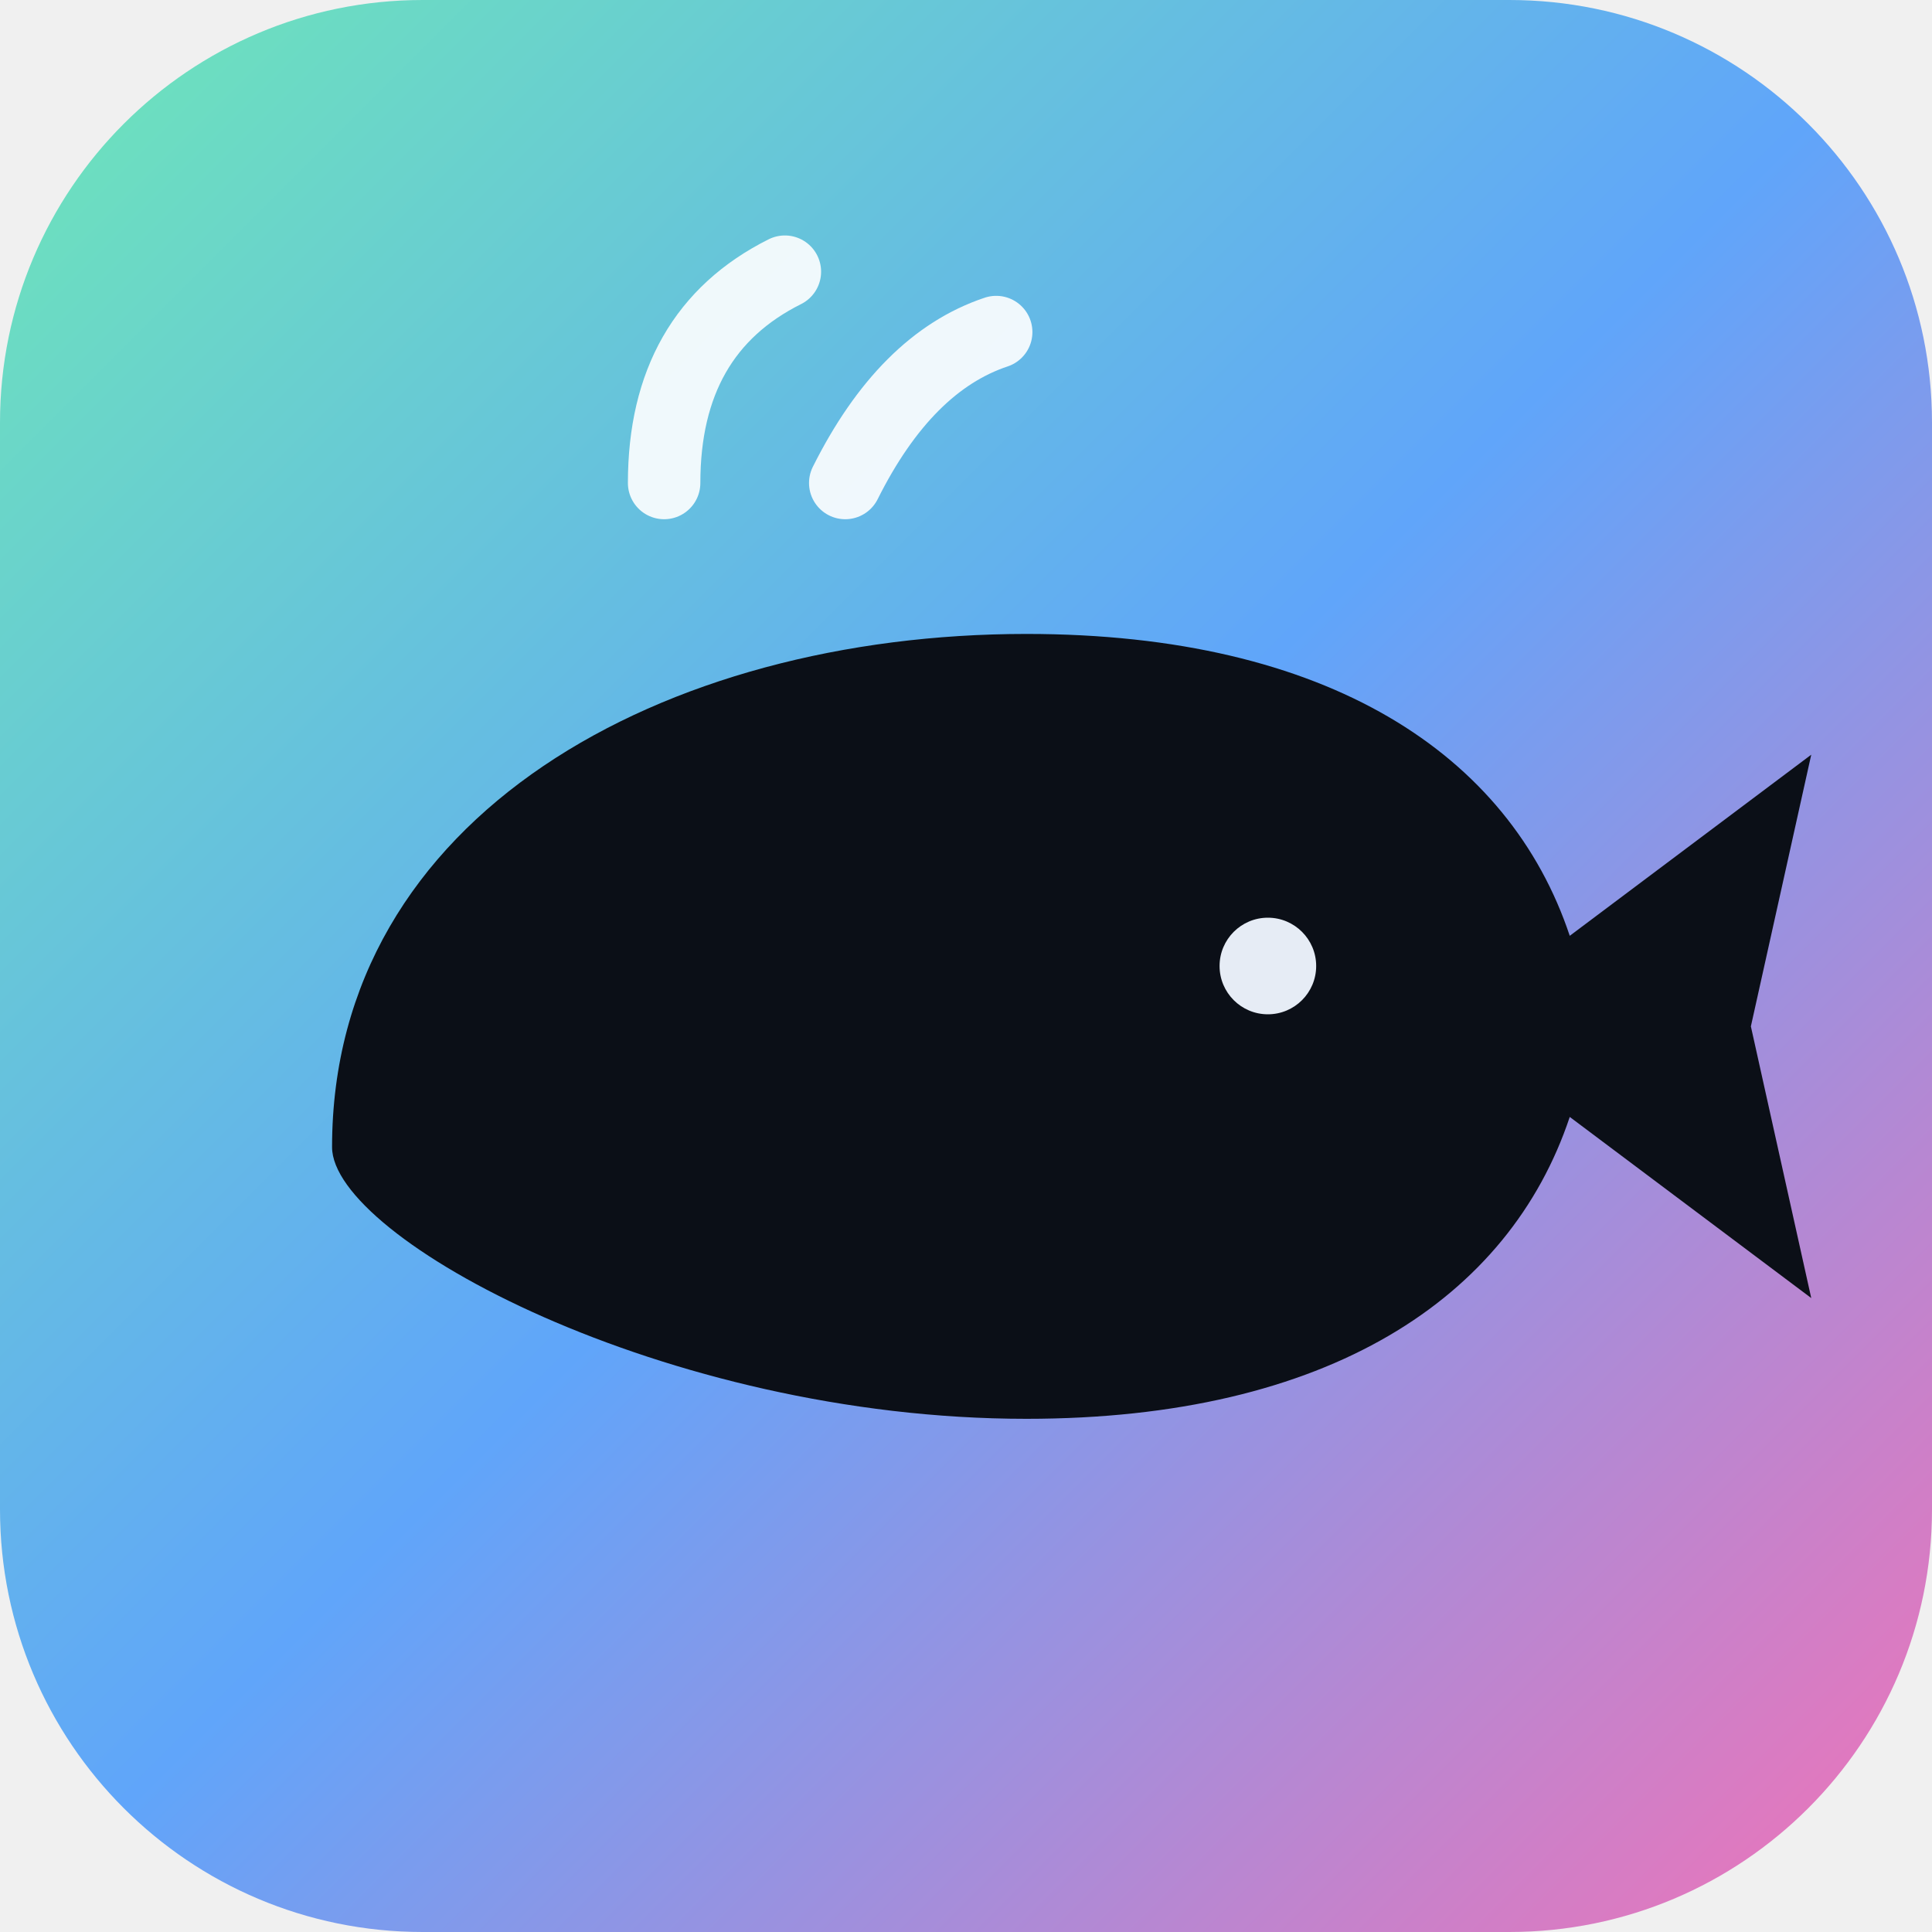
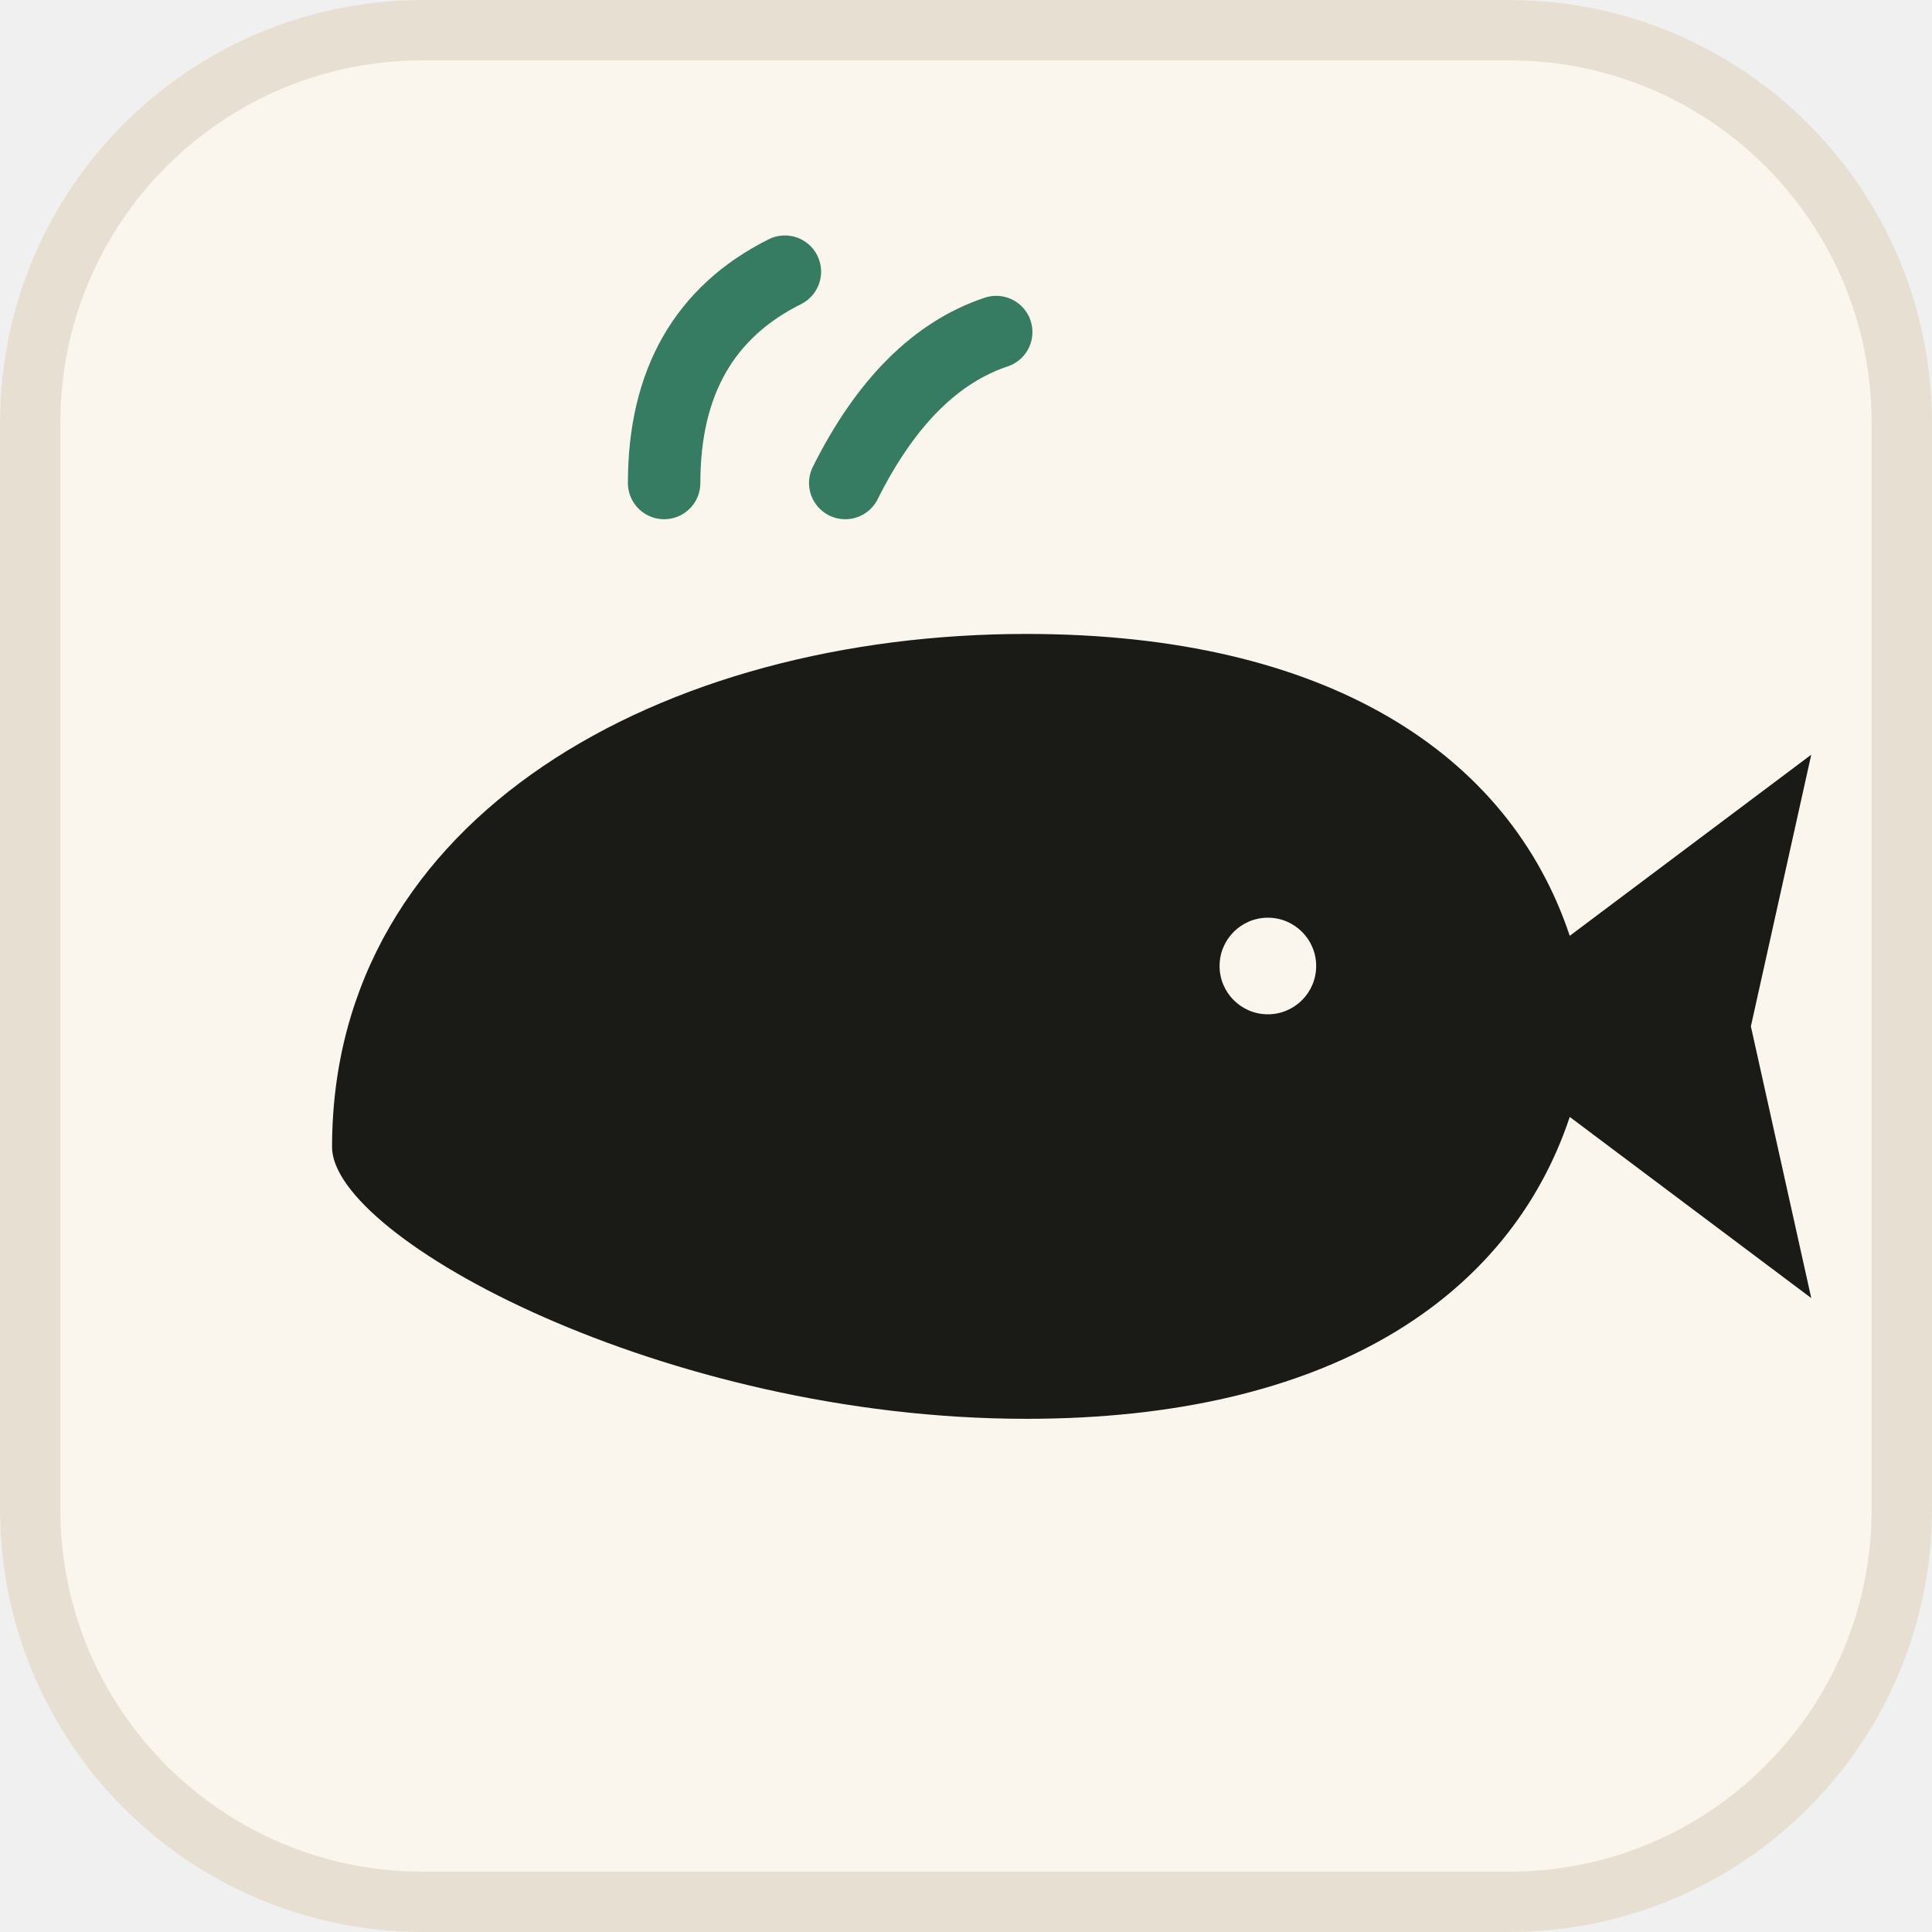
<svg xmlns="http://www.w3.org/2000/svg" viewBox="0 0 64 64" role="img" aria-label="AgenticWhales">
-   <defs>
-     <linearGradient id="aw-bg" x1="0%" y1="0%" x2="100%" y2="100%">
-       <stop offset="0%" stop-color="#6ee7b7" />
-       <stop offset="50%" stop-color="#60a5fa" />
-       <stop offset="100%" stop-color="#f472b6" />
-     </linearGradient>
-   </defs>
-   <rect width="64" height="64" rx="14" ry="14" fill="url(#aw-bg)" />
-   <path fill="#0b0f17" d="     M 11 38     C 11 27, 22 21, 34 21     C 44 21, 50 25, 52 31     L 60 25     L 58 34     L 60 43     L 52 37     C 50 43, 44 47, 34 47     C 22 47, 11 41, 11 38 Z" />
-   <circle cx="42" cy="32" r="1.6" fill="#e6ecf5" />
-   <g fill="none" stroke="#ffffff" stroke-width="2.4" stroke-linecap="round" opacity="0.9">
+   <rect width="64" height="64" rx="14" ry="14" fill="#FAF6EE" />
+   <rect x="1" y="1" width="62" height="62" rx="13" fill="none" stroke="#E7E0D2" stroke-width="2" />
+   <path fill="#1A1A17" d="     M 11 38     C 11 27, 22 21, 34 21     C 44 21, 50 25, 52 31     L 60 25     L 58 34     L 60 43     L 52 37     C 50 43, 44 47, 34 47     C 22 47, 11 41, 11 38 Z" />
+   <circle cx="42" cy="32" r="1.6" fill="#FAF6EE" />
+   <g fill="none" stroke="#1F6F54" stroke-width="2.4" stroke-linecap="round" opacity="0.9">
    <path d="M 22 16 Q 22 11, 26 9" />
    <path d="M 28 16 Q 30 12, 33 11" />
  </g>
</svg>
